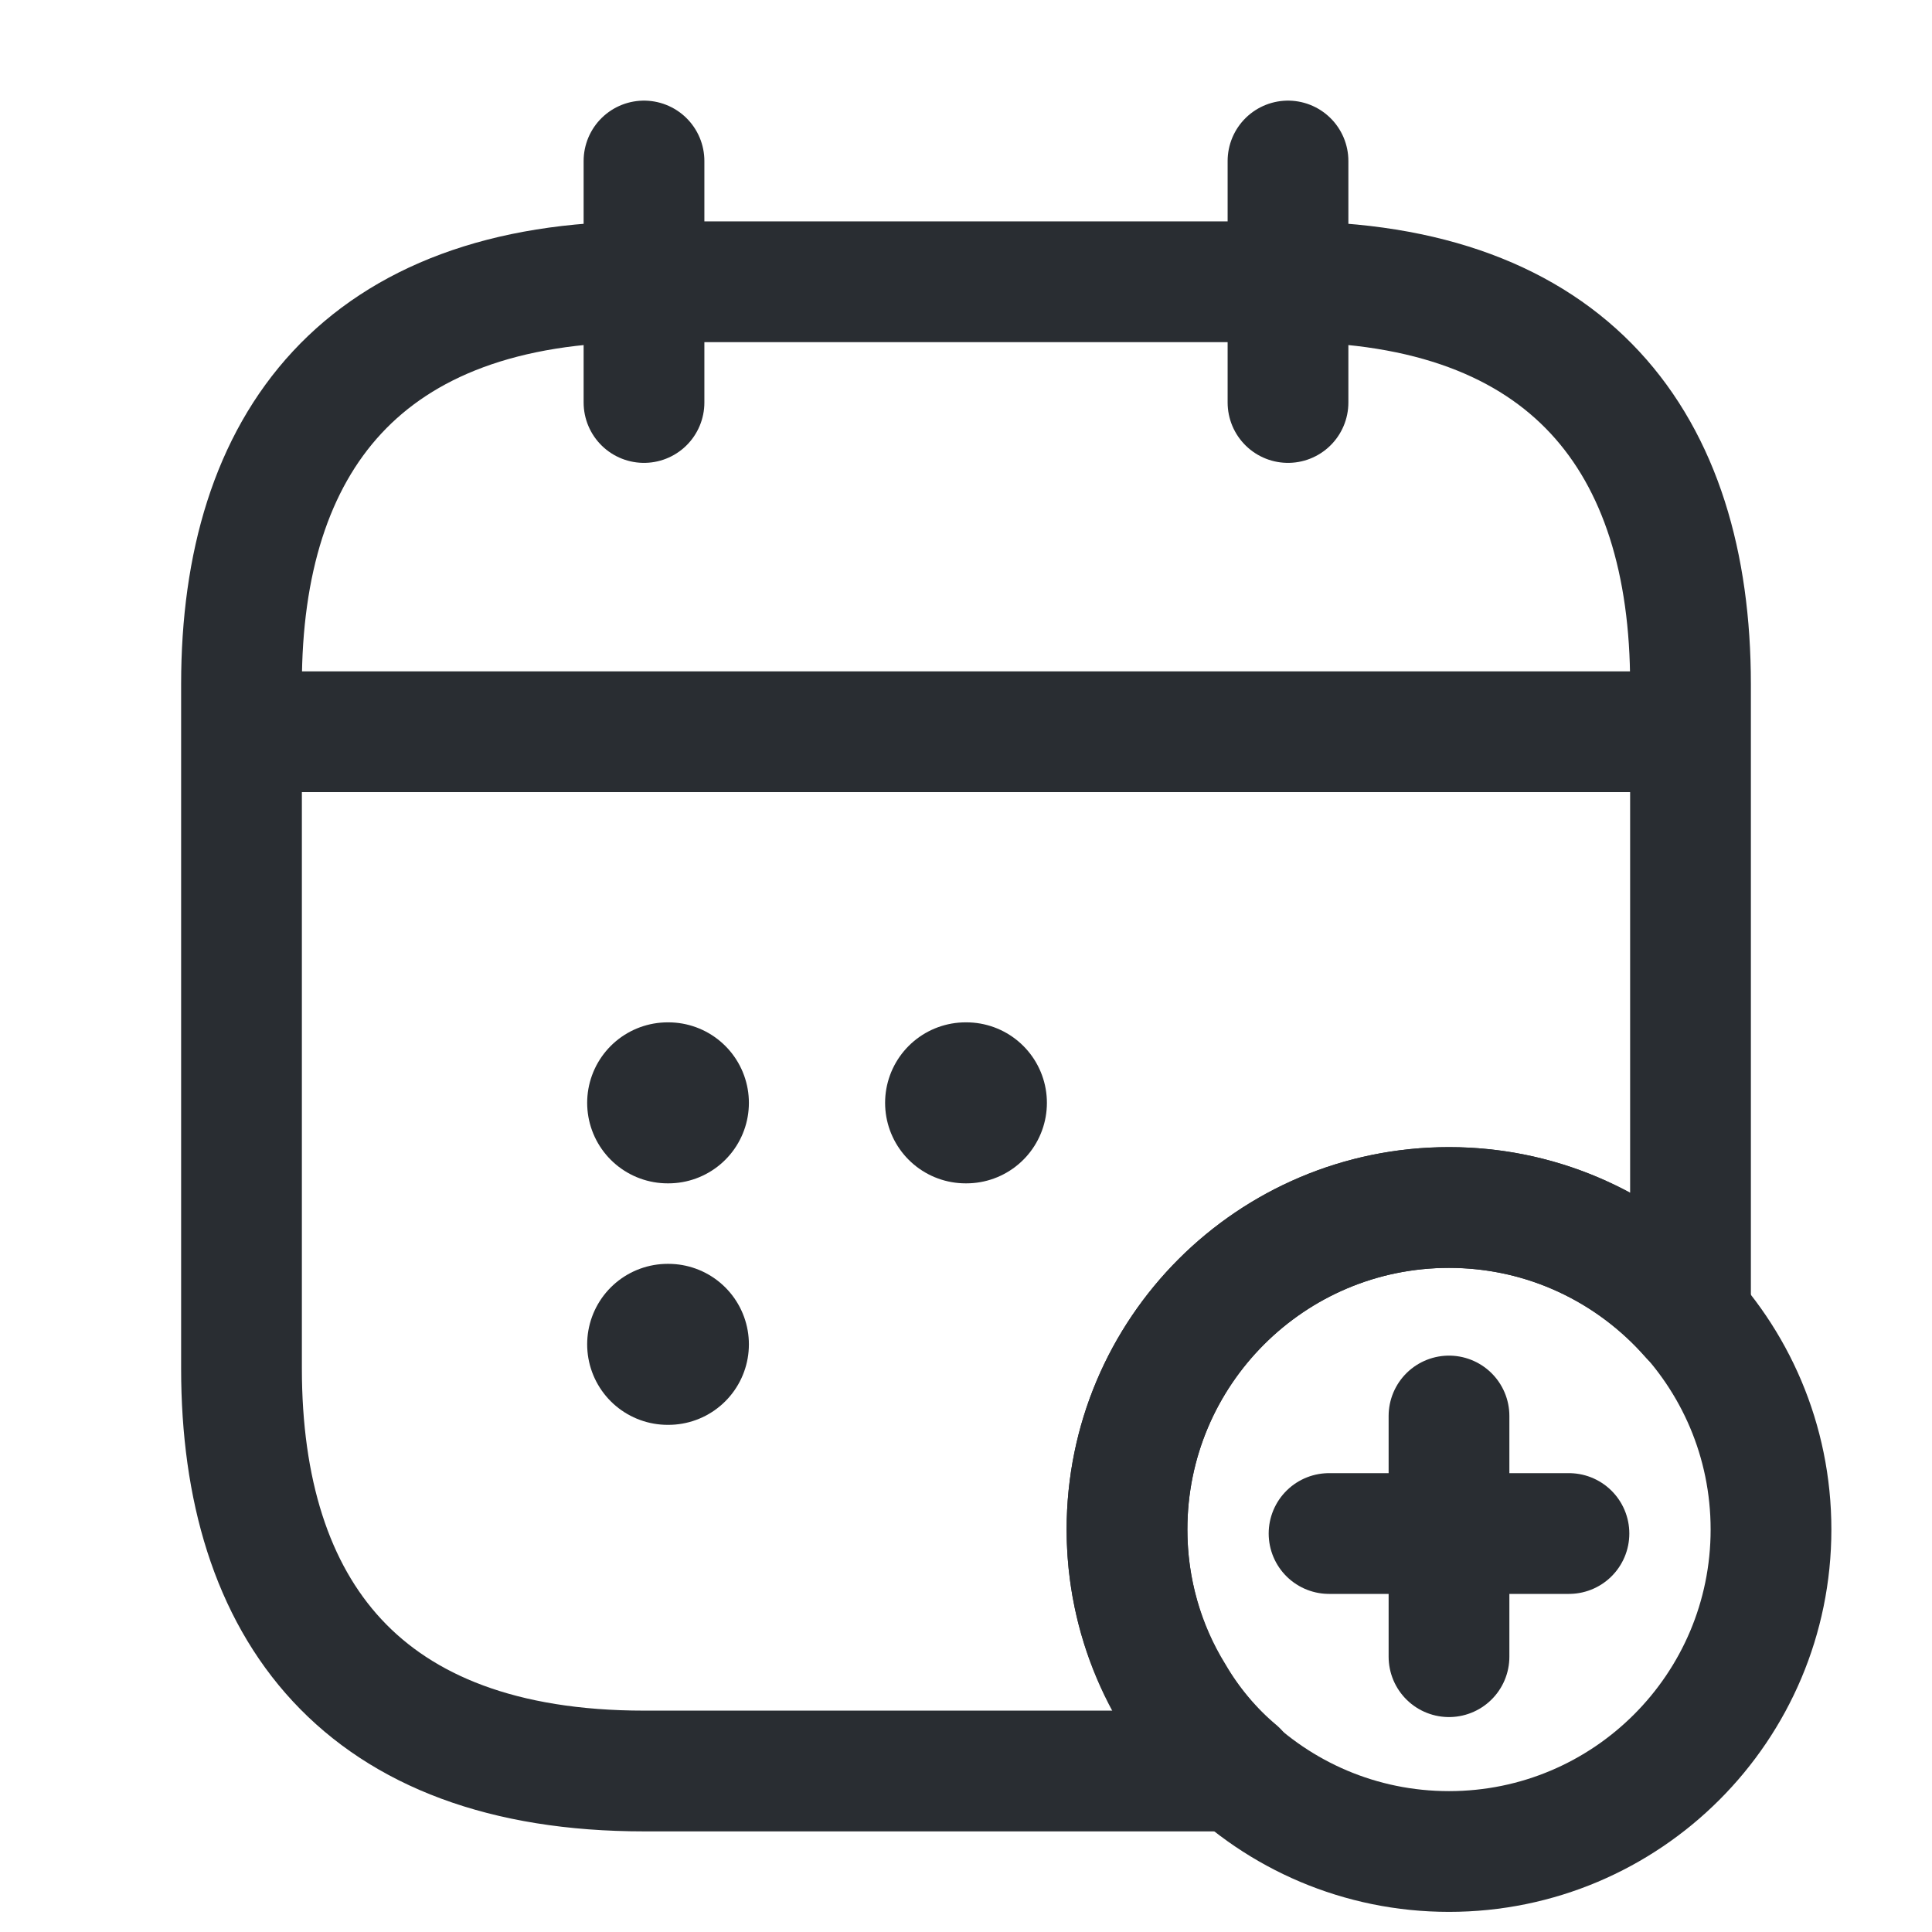
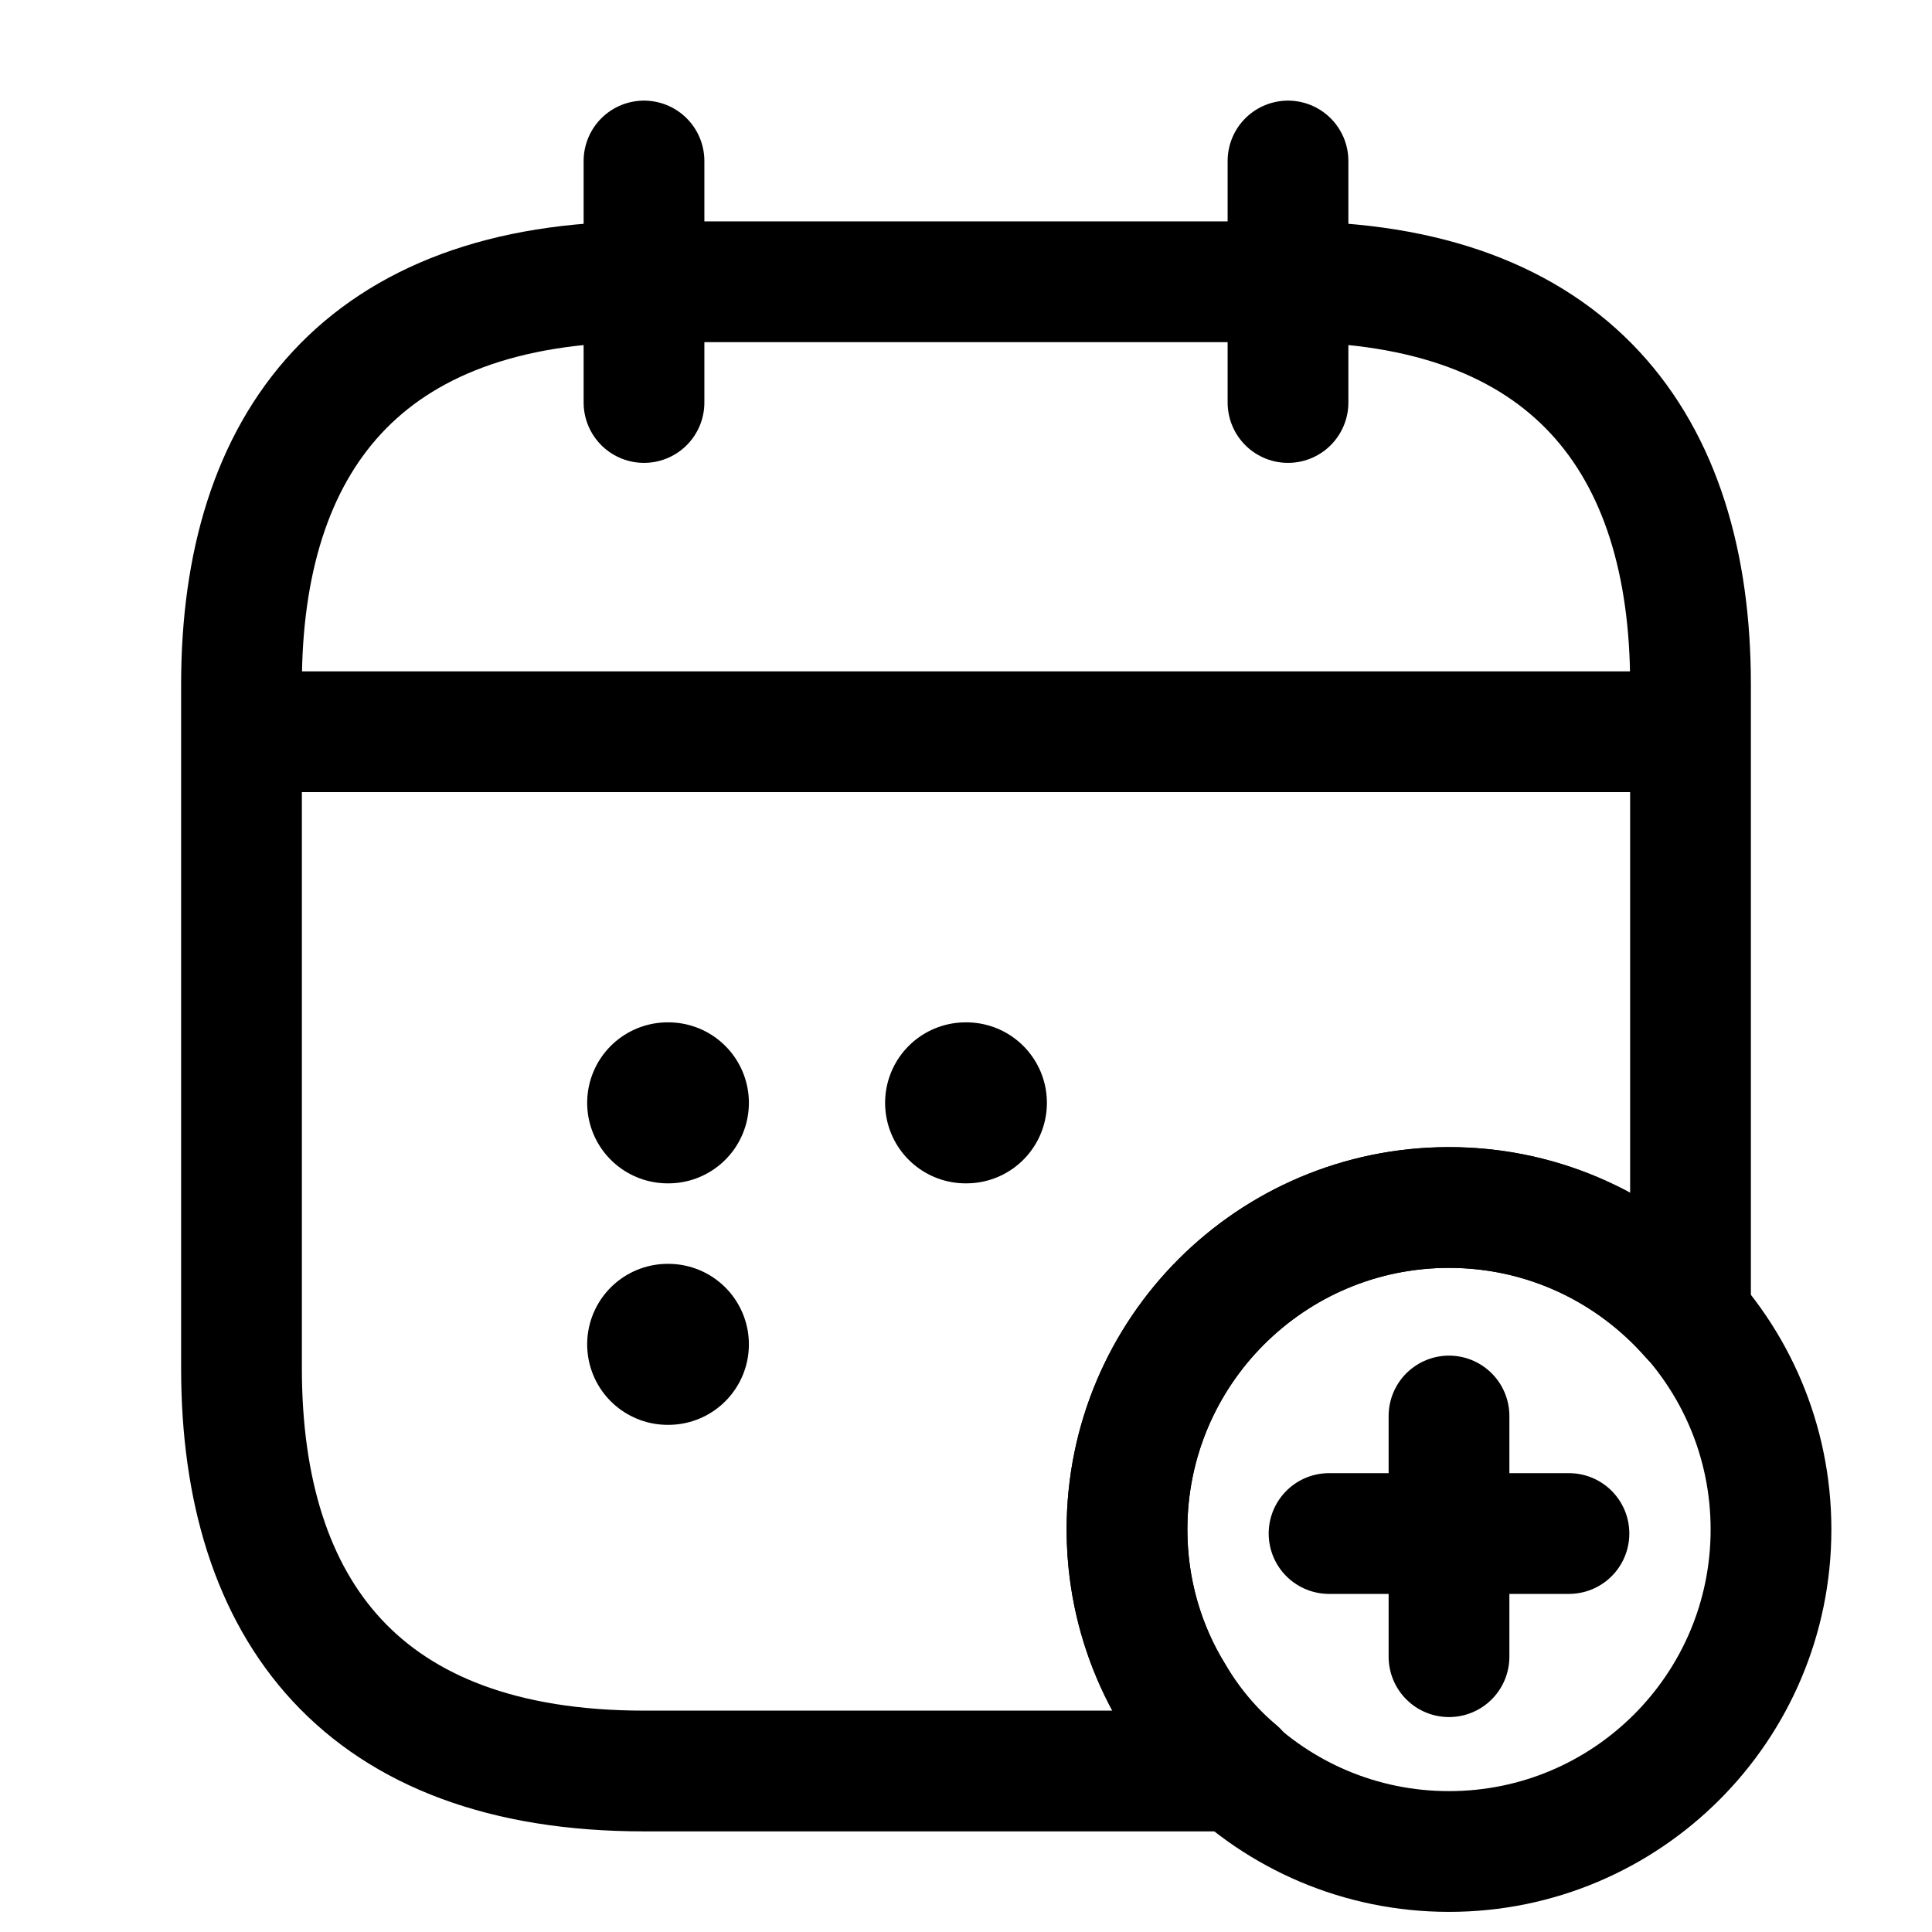
<svg xmlns="http://www.w3.org/2000/svg" width="800px" height="800px" viewBox="0 0 24 24" fill="none">
-   <path d="M8 2V5" stroke="#292D32" stroke-width="1.5" stroke-miterlimit="10" stroke-linecap="round" stroke-linejoin="round" />
-   <path d="M16 2V5" stroke="#292D32" stroke-width="1.5" stroke-miterlimit="10" stroke-linecap="round" stroke-linejoin="round" />
-   <path d="M3.5 9.09H20.5" stroke="#292D32" stroke-width="1.5" stroke-miterlimit="10" stroke-linecap="round" stroke-linejoin="round" />
-   <path d="M18 23C20.209 23 22 21.209 22 19C22 16.791 20.209 15 18 15C15.791 15 14 16.791 14 19C14 21.209 15.791 23 18 23Z" stroke="#292D32" stroke-width="1.5" stroke-miterlimit="10" stroke-linecap="round" stroke-linejoin="round" />
-   <path d="M19.49 19.05H16.51" stroke="#292D32" stroke-width="1.5" stroke-miterlimit="10" stroke-linecap="round" stroke-linejoin="round" />
-   <path d="M18 17.59V20.58" stroke="#292D32" stroke-width="1.5" stroke-miterlimit="10" stroke-linecap="round" stroke-linejoin="round" />
-   <path d="M21 8.5V16.36C20.27 15.53 19.2 15 18 15C15.79 15 14 16.79 14 19C14 19.75 14.21 20.46 14.58 21.06C14.79 21.42 15.06 21.74 15.37 22H8C4.5 22 3 20 3 17V8.5C3 5.5 4.5 3.5 8 3.5H16C19.5 3.5 21 5.5 21 8.5Z" stroke="#292D32" stroke-width="1.5" stroke-miterlimit="10" stroke-linecap="round" stroke-linejoin="round" />
-   <path d="M11.995 13.7H12.005" stroke="#292D32" stroke-width="2" stroke-linecap="round" stroke-linejoin="round" />
-   <path d="M8.294 13.7H8.303" stroke="#292D32" stroke-width="2" stroke-linecap="round" stroke-linejoin="round" />
-   <path d="M8.294 16.7H8.303" stroke="#292D32" stroke-width="2" stroke-linecap="round" stroke-linejoin="round" />
+   <path d="M8 2V5" stroke="currentColor" stroke-width="1.5" stroke-miterlimit="10" stroke-linecap="round" stroke-linejoin="round" />
+   <path d="M16 2V5" stroke="currentColor" stroke-width="1.5" stroke-miterlimit="10" stroke-linecap="round" stroke-linejoin="round" />
+   <path d="M3.5 9.09H20.5" stroke="currentColor" stroke-width="1.5" stroke-miterlimit="10" stroke-linecap="round" stroke-linejoin="round" />
+   <path d="M18 23C20.209 23 22 21.209 22 19C22 16.791 20.209 15 18 15C15.791 15 14 16.791 14 19C14 21.209 15.791 23 18 23Z" stroke="currentColor" stroke-width="1.5" stroke-miterlimit="10" stroke-linecap="round" stroke-linejoin="round" />
+   <path d="M19.49 19.05H16.51" stroke="currentColor" stroke-width="1.5" stroke-miterlimit="10" stroke-linecap="round" stroke-linejoin="round" />
+   <path d="M18 17.59V20.58" stroke="currentColor" stroke-width="1.5" stroke-miterlimit="10" stroke-linecap="round" stroke-linejoin="round" />
+   <path d="M21 8.5V16.36C20.27 15.53 19.2 15 18 15C15.79 15 14 16.79 14 19C14 19.75 14.21 20.46 14.58 21.06C14.79 21.42 15.06 21.74 15.37 22H8C4.5 22 3 20 3 17V8.5C3 5.5 4.5 3.5 8 3.5H16C19.5 3.5 21 5.5 21 8.5Z" stroke="currentColor" stroke-width="1.5" stroke-miterlimit="10" stroke-linecap="round" stroke-linejoin="round" />
+   <path d="M11.995 13.7H12.005" stroke="currentColor" stroke-width="2" stroke-linecap="round" stroke-linejoin="round" />
+   <path d="M8.294 13.7H8.303" stroke="currentColor" stroke-width="2" stroke-linecap="round" stroke-linejoin="round" />
+   <path d="M8.294 16.7H8.303" stroke="currentColor" stroke-width="2" stroke-linecap="round" stroke-linejoin="round" />
</svg>
